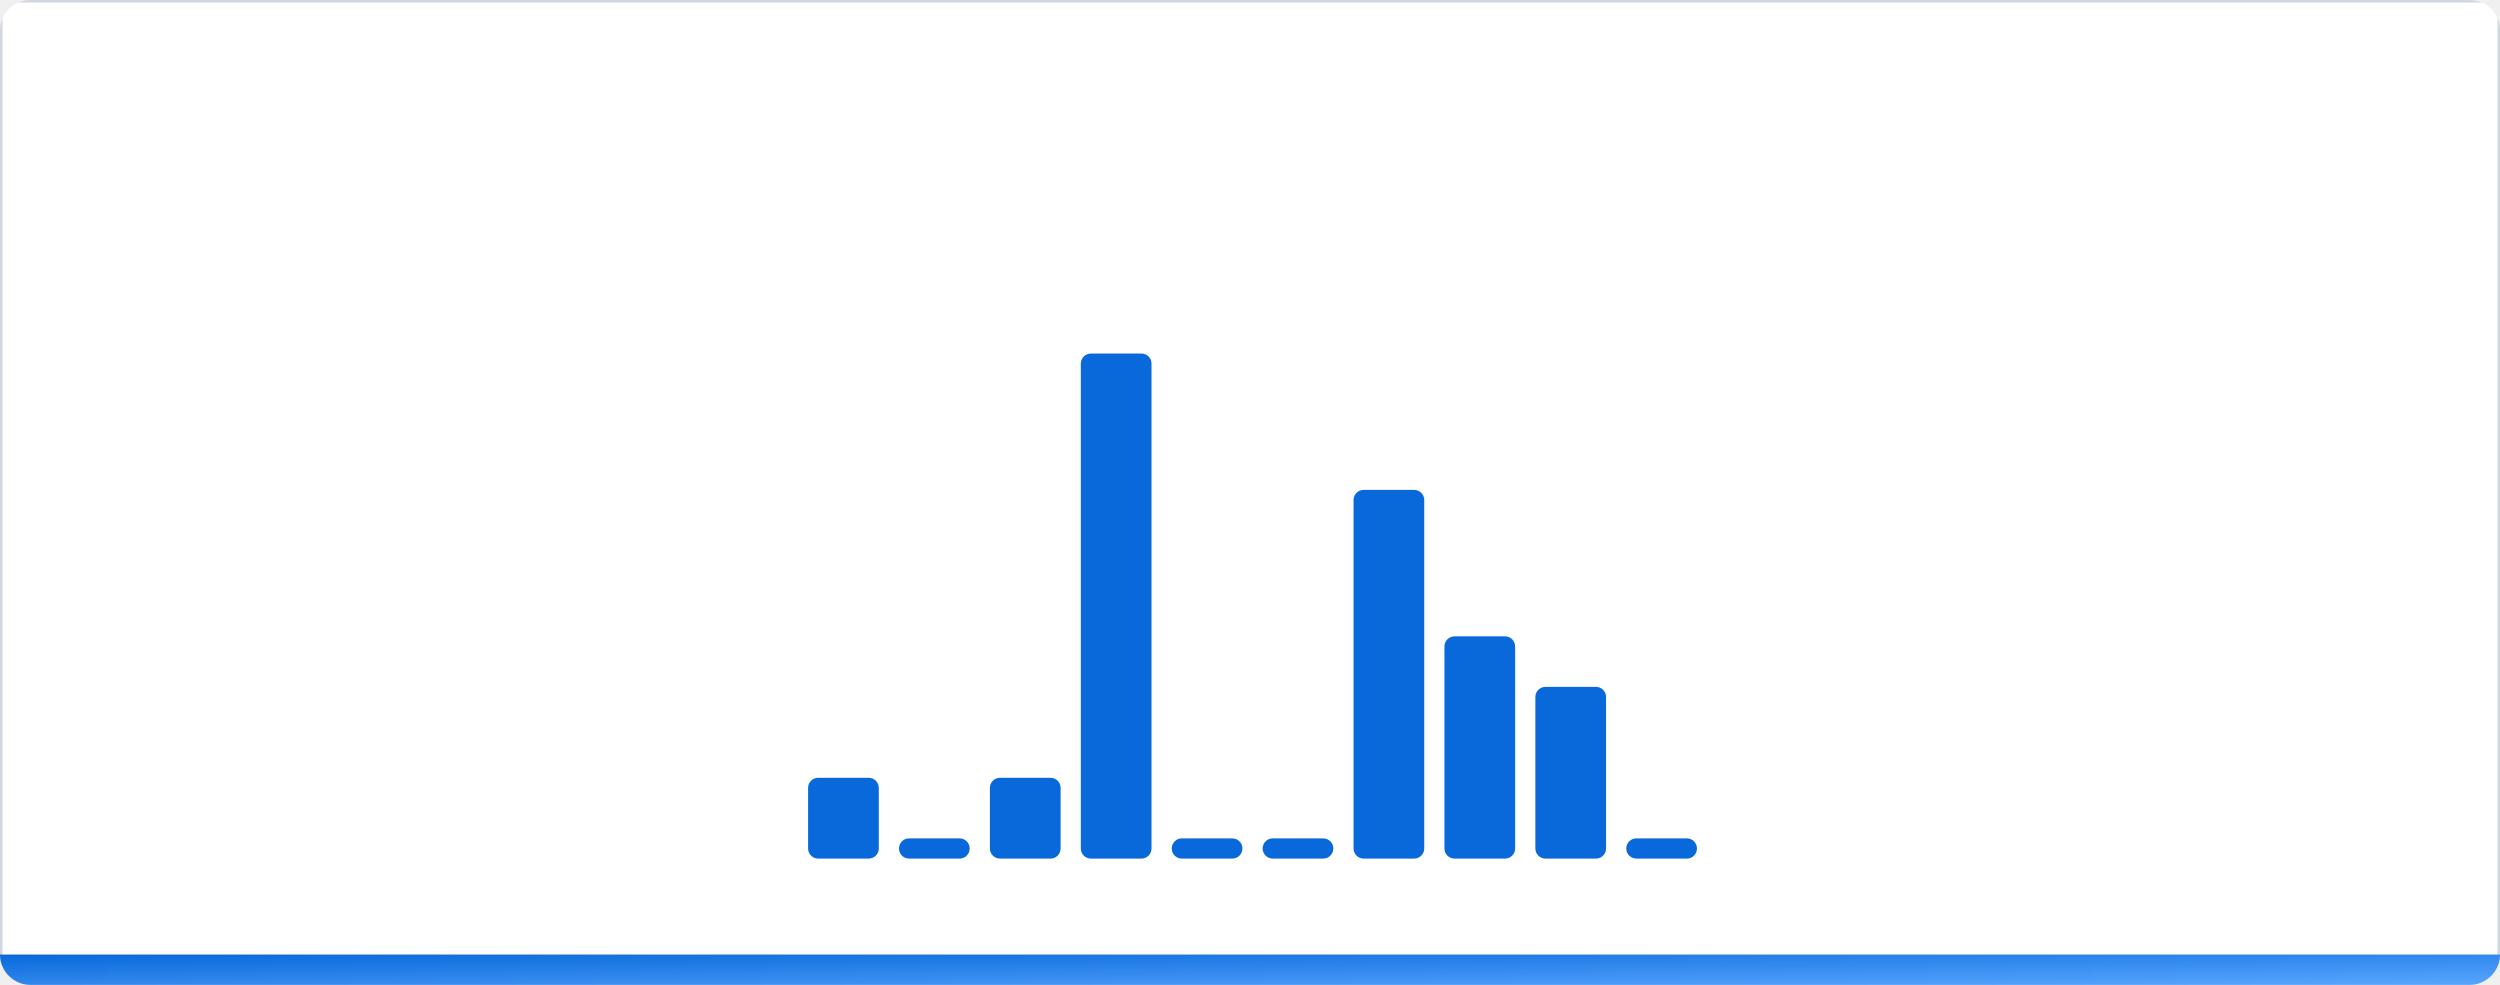
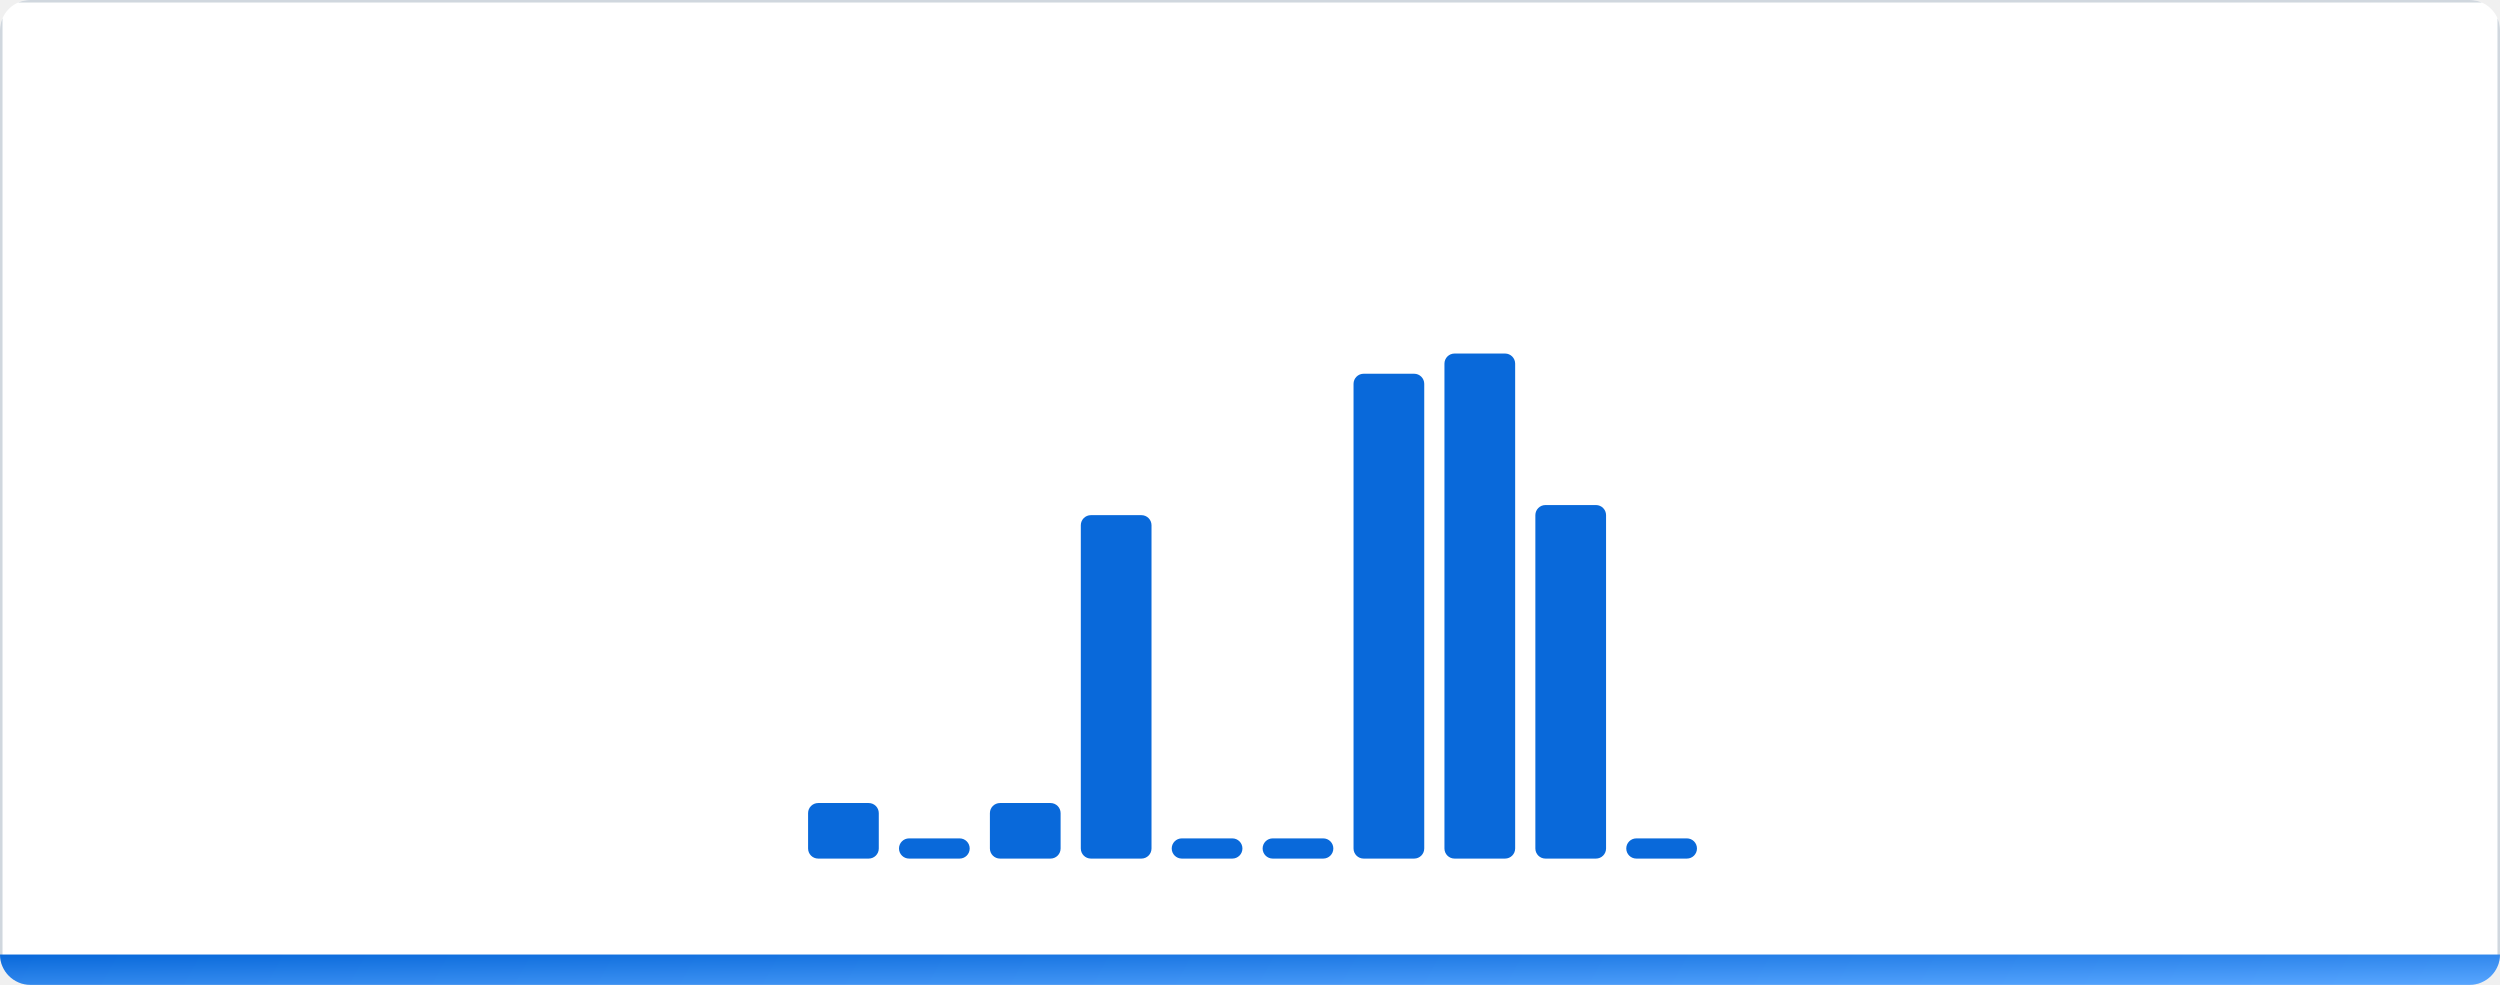
<svg xmlns="http://www.w3.org/2000/svg" width="495" height="195" viewBox="0 0 495 195">
  <defs>
    <linearGradient id="battery-gradient" x1="0%" y1="100%" x2="0%" y2="0%">
      <stop offset="0%" style="stop-color:#0969da;stop-opacity:1" />
      <stop offset="100%" style="stop-color:#58a6ff;stop-opacity:1" />
    </linearGradient>
    <linearGradient id="glow-gradient" x1="0%" y1="100%" x2="0%" y2="0%">
      <stop offset="0%" style="stop-color:#0969da;stop-opacity:0.8" />
      <stop offset="100%" style="stop-color:#58a6ff;stop-opacity:1" />
    </linearGradient>
    <linearGradient id="bar-gradient" x1="0%" y1="0%" x2="100%" y2="100%">
      <stop offset="0%" style="stop-color:#0969da;stop-opacity:1" />
      <stop offset="100%" style="stop-color:#58a6ff;stop-opacity:1" />
    </linearGradient>
    <clipPath id="card-rounded">
      <rect x="0" y="0" width="495" height="195" rx="6" ry="6" />
    </clipPath>
    <filter id="glow-filter" x="-50%" y="-50%" width="200%" height="200%">
      <feGaussianBlur stdDeviation="4" result="coloredBlur" />
      <feMerge>
        <feMergeNode in="coloredBlur" />
        <feMergeNode in="coloredBlur" />
        <feMergeNode in="SourceGraphic" />
      </feMerge>
    </filter>
  </defs>
  <style>
  @keyframes fadeInUp {
    from { opacity: 0; transform: translateY(10px); }
    to { opacity: 1; transform: translateY(0); }
  }
  @keyframes pulse {
    0%, 100% { opacity: 1; }
    50% { opacity: 0.7; }
  }
  @keyframes countUp {
    from { opacity: 0; transform: scale(0.5); }
    to { opacity: 1; transform: scale(1); }
  }
  @keyframes fillUp {
    from { transform: scaleY(0); }
    to { transform: scaleY(1); }
  }
  @keyframes glowPulse {
    0%, 100% { filter: url(#glow-filter); opacity: 1; }
    50% { filter: url(#glow-filter) brightness(1.3); opacity: 0.9; }
  }
  @keyframes shimmer {
    0% { opacity: 0.3; }
    50% { opacity: 0.6; }
    100% { opacity: 0.3; }
  }
  .animate-fade { animation: fadeInUp 0.6s ease forwards; opacity: 0; }
  .animate-count { animation: countUp 0.8s ease forwards; opacity: 0; }
  .animate-pulse { animation: pulse 2s ease-in-out infinite; }
  .animate-fill { animation: fillUp 1s ease-out forwards; transform-origin: bottom; }
  .animate-glow { animation: glowPulse 2s ease-in-out infinite; }
  .animate-shimmer { animation: shimmer 2s ease-in-out infinite; }
  .delay-1 { animation-delay: 0.1s; }
  .delay-2 { animation-delay: 0.2s; }
  .delay-3 { animation-delay: 0.3s; }
  .delay-4 { animation-delay: 0.4s; }
  .delay-5 { animation-delay: 0.5s; }
  .delay-6 { animation-delay: 0.6s; }
  .delay-7 { animation-delay: 0.7s; }
  .delay-8 { animation-delay: 0.8s; }
  .delay-9 { animation-delay: 0.9s; }
  .delay-10 { animation-delay: 1.0s; }
</style>
  <rect clip-path="url(#card-rounded)" width="100%" height="100%" fill="#FFFFFF" stroke="#d0d7de" stroke-width="1" />
  <rect x="0" y="189" width="495" height="6" fill="url(#bar-gradient)" clip-path="url(#card-rounded)" />
  <g transform="translate(25, 30)">
    <g class="animate-fade delay-1">
      <text font-family="'Segoe UI', Ubuntu, 'Helvetica Neue', Sans-Serif" font-weight="600" font-size="18" fill="#0969da">Streak Battery</text>
    </g>
  </g>
  <g transform="translate(40, 60)">
    <g class="animate-fade delay-2">
      <rect x="15" y="-5" width="20" height="8" rx="2" ry="2" fill="#d0d7de" />
      <rect x="0" y="0" width="50" height="95" rx="5" ry="5" fill="none" stroke="#d0d7de" stroke-width="2" />
      <rect x="4" y="4" width="42" height="87" rx="3" ry="3" fill="#FFFFFF" opacity="0.5" />
      <g opacity="0.15" fill="#24292f">
        <rect x="7" y="8" width="36" height="80" rx="2" />
      </g>
      <g class="">
-         <rect x="4" y="91" width="42" height="0" rx="3" ry="3" fill="url(#battery-gradient)" class="animate-fill delay-3" />
+         <rect x="4" y="65" width="42" height="26" rx="3" ry="3" fill="url(#battery-gradient)" class="animate-fill delay-3" />
      </g>
    </g>
  </g>
  <g transform="translate(40, 170)">
    <g class="animate-fade delay-4">
-       <text font-family="'Segoe UI', Ubuntu, Sans-Serif" font-weight="600" font-size="11" fill="#57606a" text-anchor="middle" x="25">0%</text>
+       <text font-family="'Segoe UI', Ubuntu, Sans-Serif" font-weight="600" font-size="11" fill="#57606a" text-anchor="middle" x="25">31%</text>
    </g>
  </g>
  <g transform="translate(160, 70)">
    <g class="animate-fill delay-1" style="transform-origin: 7px bottom;">
-       <rect x="0" y="84" width="14" height="16" rx="2" fill="#0969da" />
+       <rect x="0" y="89" width="14" height="11" rx="2" fill="#0969da" />
    </g>
-     <text x="7" y="79" font-family="'Segoe UI', Ubuntu, Sans-Serif" font-size="9" fill="#24292f" text-anchor="middle" class="animate-fade delay-1">14</text>
+     <text x="7" y="84" font-family="'Segoe UI', Ubuntu, Sans-Serif" font-size="9" fill="#24292f" text-anchor="middle" class="animate-fade delay-1">14</text>
    <g class="animate-fill delay-2" style="transform-origin: 25px bottom;">
      <rect x="18" y="96" width="14" height="4" rx="2" fill="#0969da" />
    </g>
    <g class="animate-fill delay-3" style="transform-origin: 43px bottom;">
-       <rect x="36" y="84" width="14" height="16" rx="2" fill="#0969da" />
+       <rect x="36" y="89" width="14" height="11" rx="2" fill="#0969da" />
    </g>
-     <text x="43" y="79" font-family="'Segoe UI', Ubuntu, Sans-Serif" font-size="9" fill="#24292f" text-anchor="middle" class="animate-fade delay-3">14</text>
+     <text x="43" y="84" font-family="'Segoe UI', Ubuntu, Sans-Serif" font-size="9" fill="#24292f" text-anchor="middle" class="animate-fade delay-3">14</text>
    <g class="animate-fill delay-4" style="transform-origin: 61px bottom;">
-       <rect x="54" y="0" width="14" height="100" rx="2" fill="#0969da" />
+       <rect x="54" y="32" width="14" height="68" rx="2" fill="#0969da" />
    </g>
-     <text x="61" y="-5" font-family="'Segoe UI', Ubuntu, Sans-Serif" font-size="9" fill="#24292f" text-anchor="middle" class="animate-fade delay-4">87</text>
+     <text x="61" y="27" font-family="'Segoe UI', Ubuntu, Sans-Serif" font-size="9" fill="#24292f" text-anchor="middle" class="animate-fade delay-4">87</text>
    <g class="animate-fill delay-5" style="transform-origin: 79px bottom;">
      <rect x="72" y="96" width="14" height="4" rx="2" fill="#0969da" />
    </g>
    <g class="animate-fill delay-6" style="transform-origin: 97px bottom;">
      <rect x="90" y="96" width="14" height="4" rx="2" fill="#0969da" />
    </g>
    <text x="97" y="91" font-family="'Segoe UI', Ubuntu, Sans-Serif" font-size="9" fill="#24292f" text-anchor="middle" class="animate-fade delay-6">1</text>
    <g class="animate-fill delay-7" style="transform-origin: 115px bottom;">
-       <rect x="108" y="27" width="14" height="73" rx="2" fill="#0969da" />
+       <rect x="108" y="4" width="14" height="96" rx="2" fill="#0969da" />
    </g>
-     <text x="115" y="22" font-family="'Segoe UI', Ubuntu, Sans-Serif" font-size="9" fill="#24292f" text-anchor="middle" class="animate-fade delay-7">64</text>
+     <text x="115" y="-1" font-family="'Segoe UI', Ubuntu, Sans-Serif" font-size="9" fill="#24292f" text-anchor="middle" class="animate-fade delay-7">123</text>
    <g class="animate-fill delay-8" style="transform-origin: 133px bottom;">
-       <rect x="126" y="56" width="14" height="44" rx="2" fill="#0969da" />
+       <rect x="126" y="0" width="14" height="100" rx="2" fill="#0969da" />
    </g>
-     <text x="133" y="51" font-family="'Segoe UI', Ubuntu, Sans-Serif" font-size="9" fill="#24292f" text-anchor="middle" class="animate-fade delay-8">39</text>
+     <text x="133" y="-5" font-family="'Segoe UI', Ubuntu, Sans-Serif" font-size="9" fill="#24292f" text-anchor="middle" class="animate-fade delay-8">127</text>
    <g class="animate-fill delay-9" style="transform-origin: 151px bottom;">
-       <rect x="144" y="66" width="14" height="34" rx="2" fill="#0969da" />
+       <rect x="144" y="30" width="14" height="70" rx="2" fill="#0969da" />
    </g>
-     <text x="151" y="61" font-family="'Segoe UI', Ubuntu, Sans-Serif" font-size="9" fill="#24292f" text-anchor="middle" class="animate-fade delay-9">30</text>
+     <text x="151" y="25" font-family="'Segoe UI', Ubuntu, Sans-Serif" font-size="9" fill="#24292f" text-anchor="middle" class="animate-fade delay-9">90</text>
    <g class="animate-fill delay-10" style="transform-origin: 169px bottom;">
      <rect x="162" y="96" width="14" height="4" rx="2" fill="#0969da" />
    </g>
+     <text x="169" y="91" font-family="'Segoe UI', Ubuntu, Sans-Serif" font-size="9" fill="#24292f" text-anchor="middle" class="animate-fade delay-10">1</text>
  </g>
  <g transform="translate(380, 55)">
    <g class="animate-count delay-5">
-       <text font-family="'Segoe UI', Ubuntu, Sans-Serif" font-weight="700" font-size="42" fill="#0969da">0</text>
+       <text font-family="'Segoe UI', Ubuntu, Sans-Serif" font-weight="700" font-size="42" fill="#0969da">5</text>
      <text y="25" font-family="'Segoe UI', Ubuntu, Sans-Serif" font-size="12" fill="#24292f">Current Streak</text>
-       <text y="42" font-family="'Segoe UI', Ubuntu, Sans-Serif" font-size="10" fill="#57606a">No streak</text>
+       <text y="42" font-family="'Segoe UI', Ubuntu, Sans-Serif" font-size="10" fill="#57606a">Feb 08 - Feb 12, 2026</text>
    </g>
  </g>
  <g transform="translate(380, 140)">
    <g class="animate-count delay-6">
      <text font-family="'Segoe UI', Ubuntu, Sans-Serif" font-weight="700" font-size="42" fill="#0969da">16</text>
      <svg class="" x="60" y="-20" width="18" height="18" viewBox="0 0 16 16" fill="#0969da">
        <path d="M8 .25a.75.75 0 01.673.418l1.882 3.815 4.21.612a.75.75 0 01.416 1.279l-3.046 2.97.719 4.192a.75.75 0 01-1.088.791L8 12.347l-3.766 1.98a.75.75 0 01-1.088-.79l.72-4.194L.818 6.374a.75.75 0 01.416-1.28l4.21-.611L7.327.668A.75.75 0 018 .25z" />
      </svg>
      <text y="18" font-family="'Segoe UI', Ubuntu, Sans-Serif" font-size="12" fill="#24292f">Longest Streak</text>
      <text y="32" font-family="'Segoe UI', Ubuntu, Sans-Serif" font-size="10" fill="#57606a">Sep 04 - Sep 19, 2025</text>
    </g>
  </g>
</svg>
